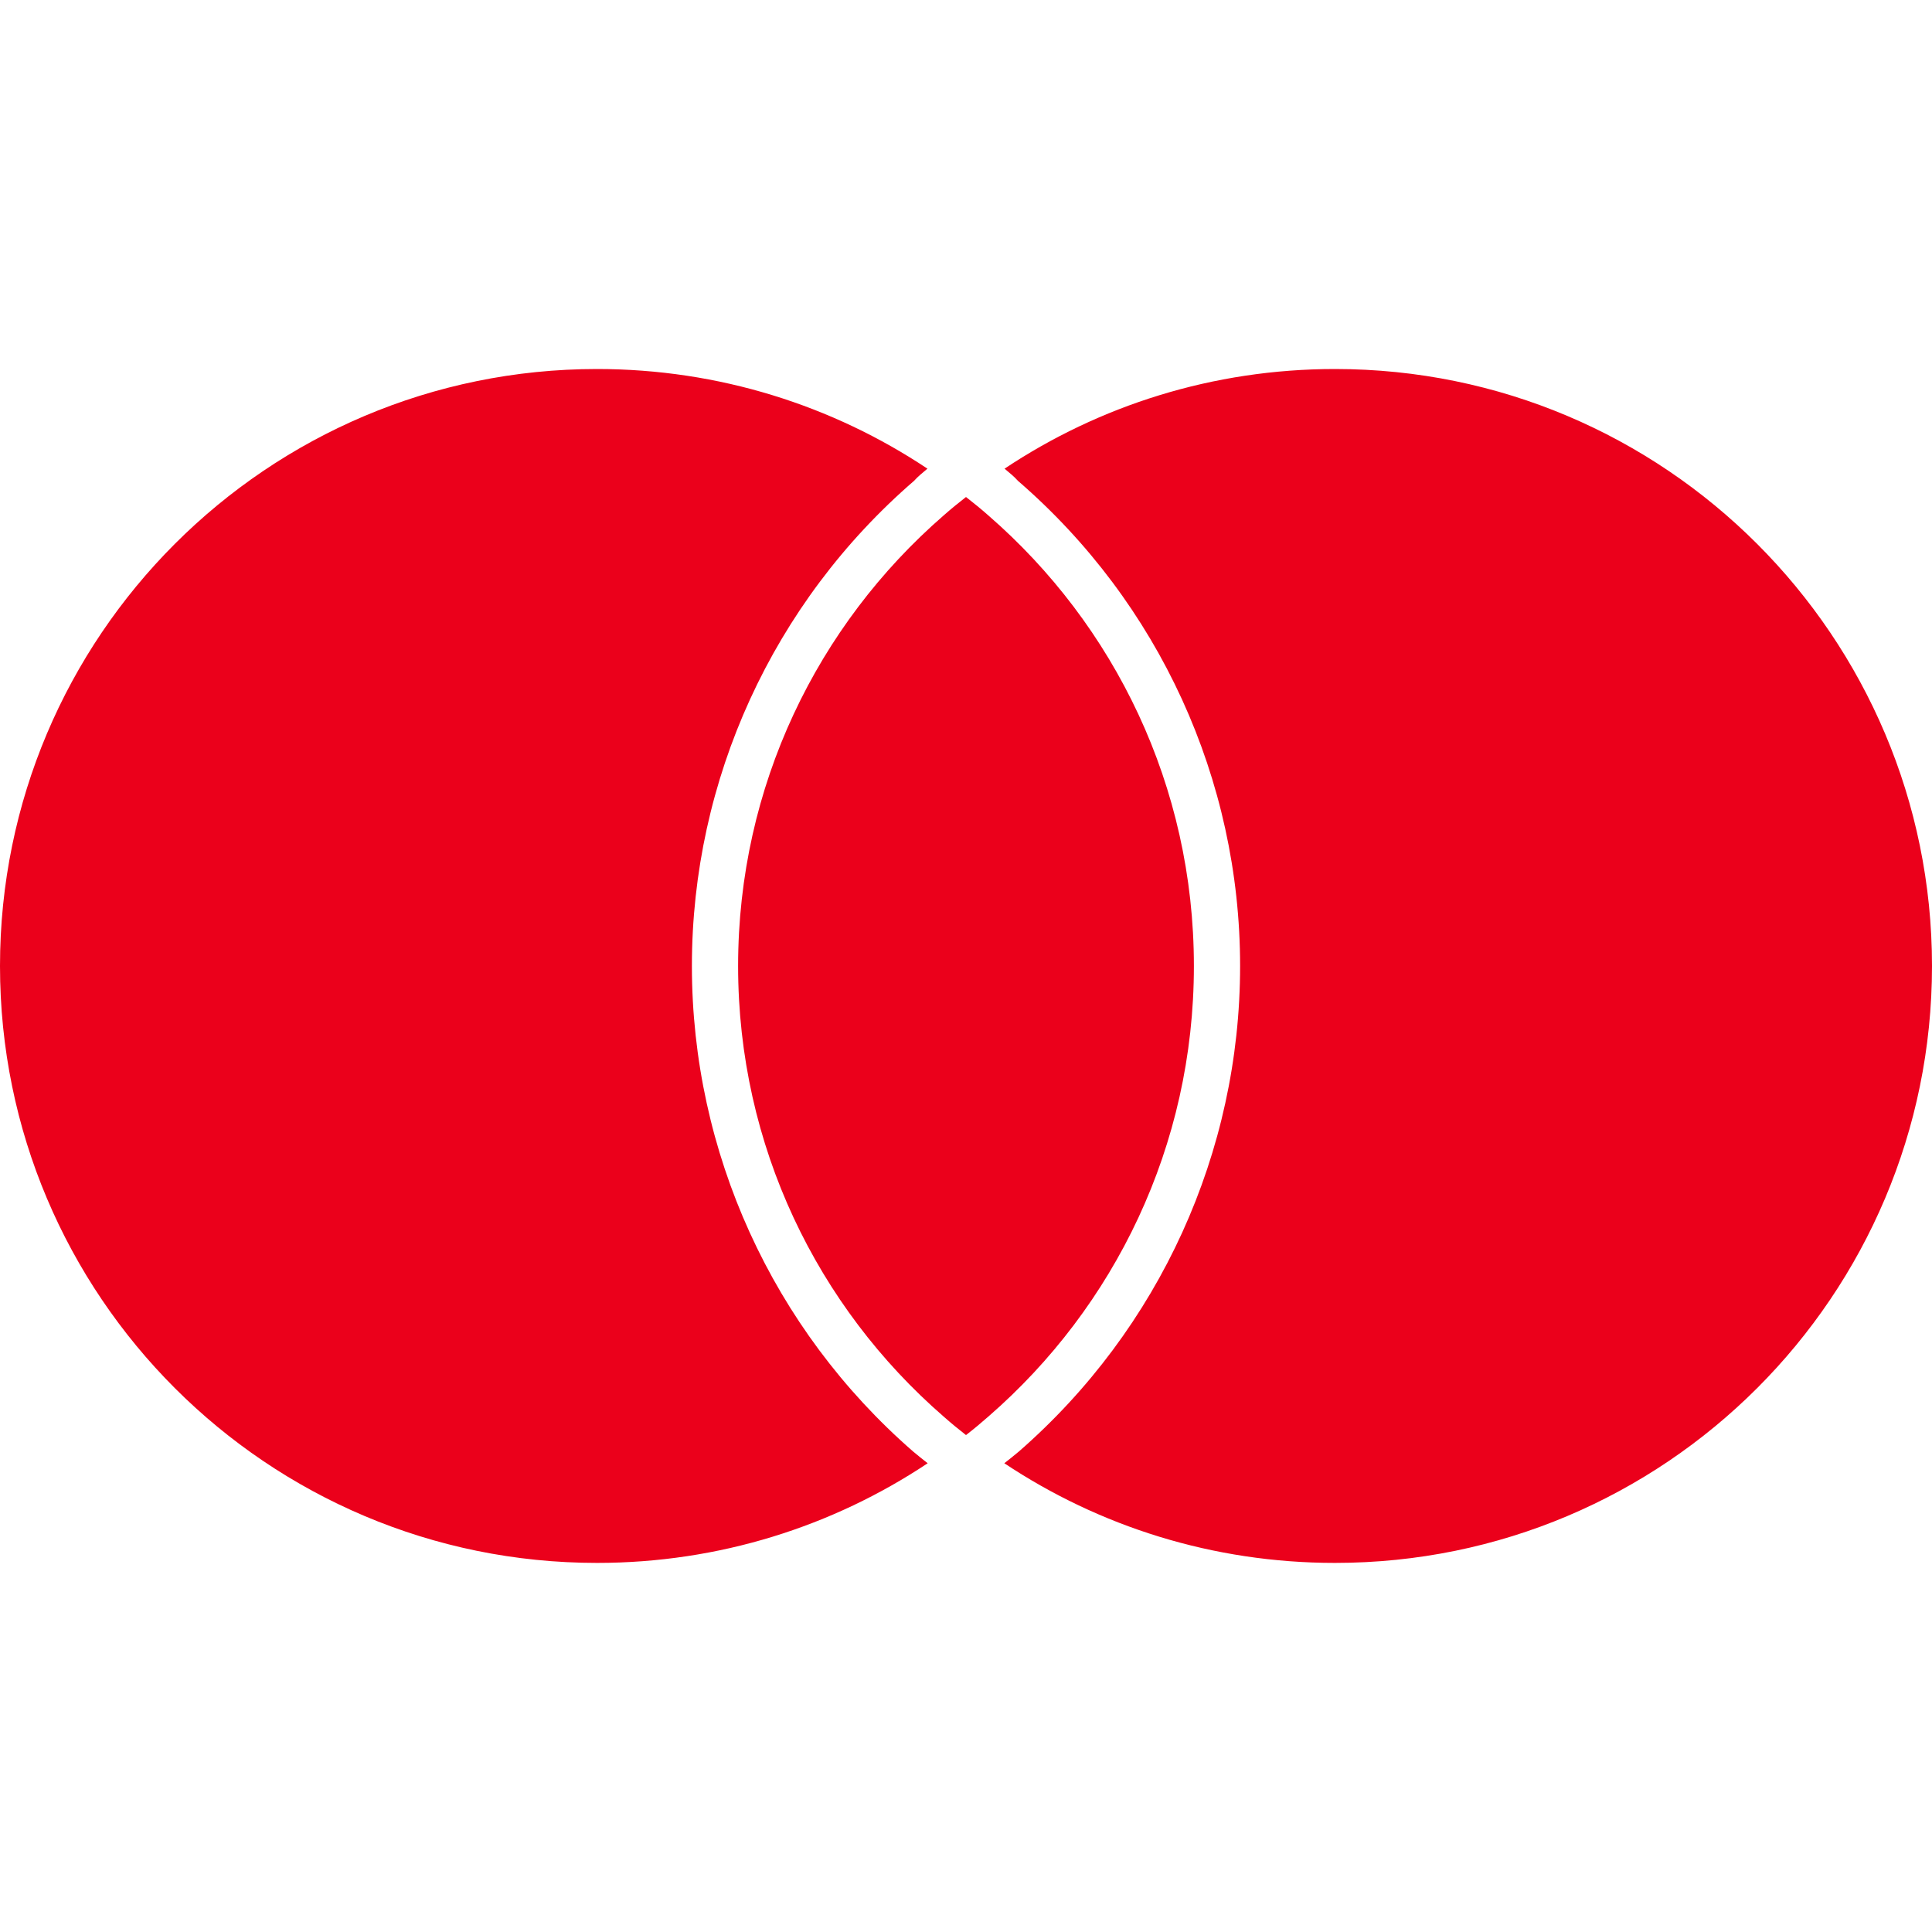
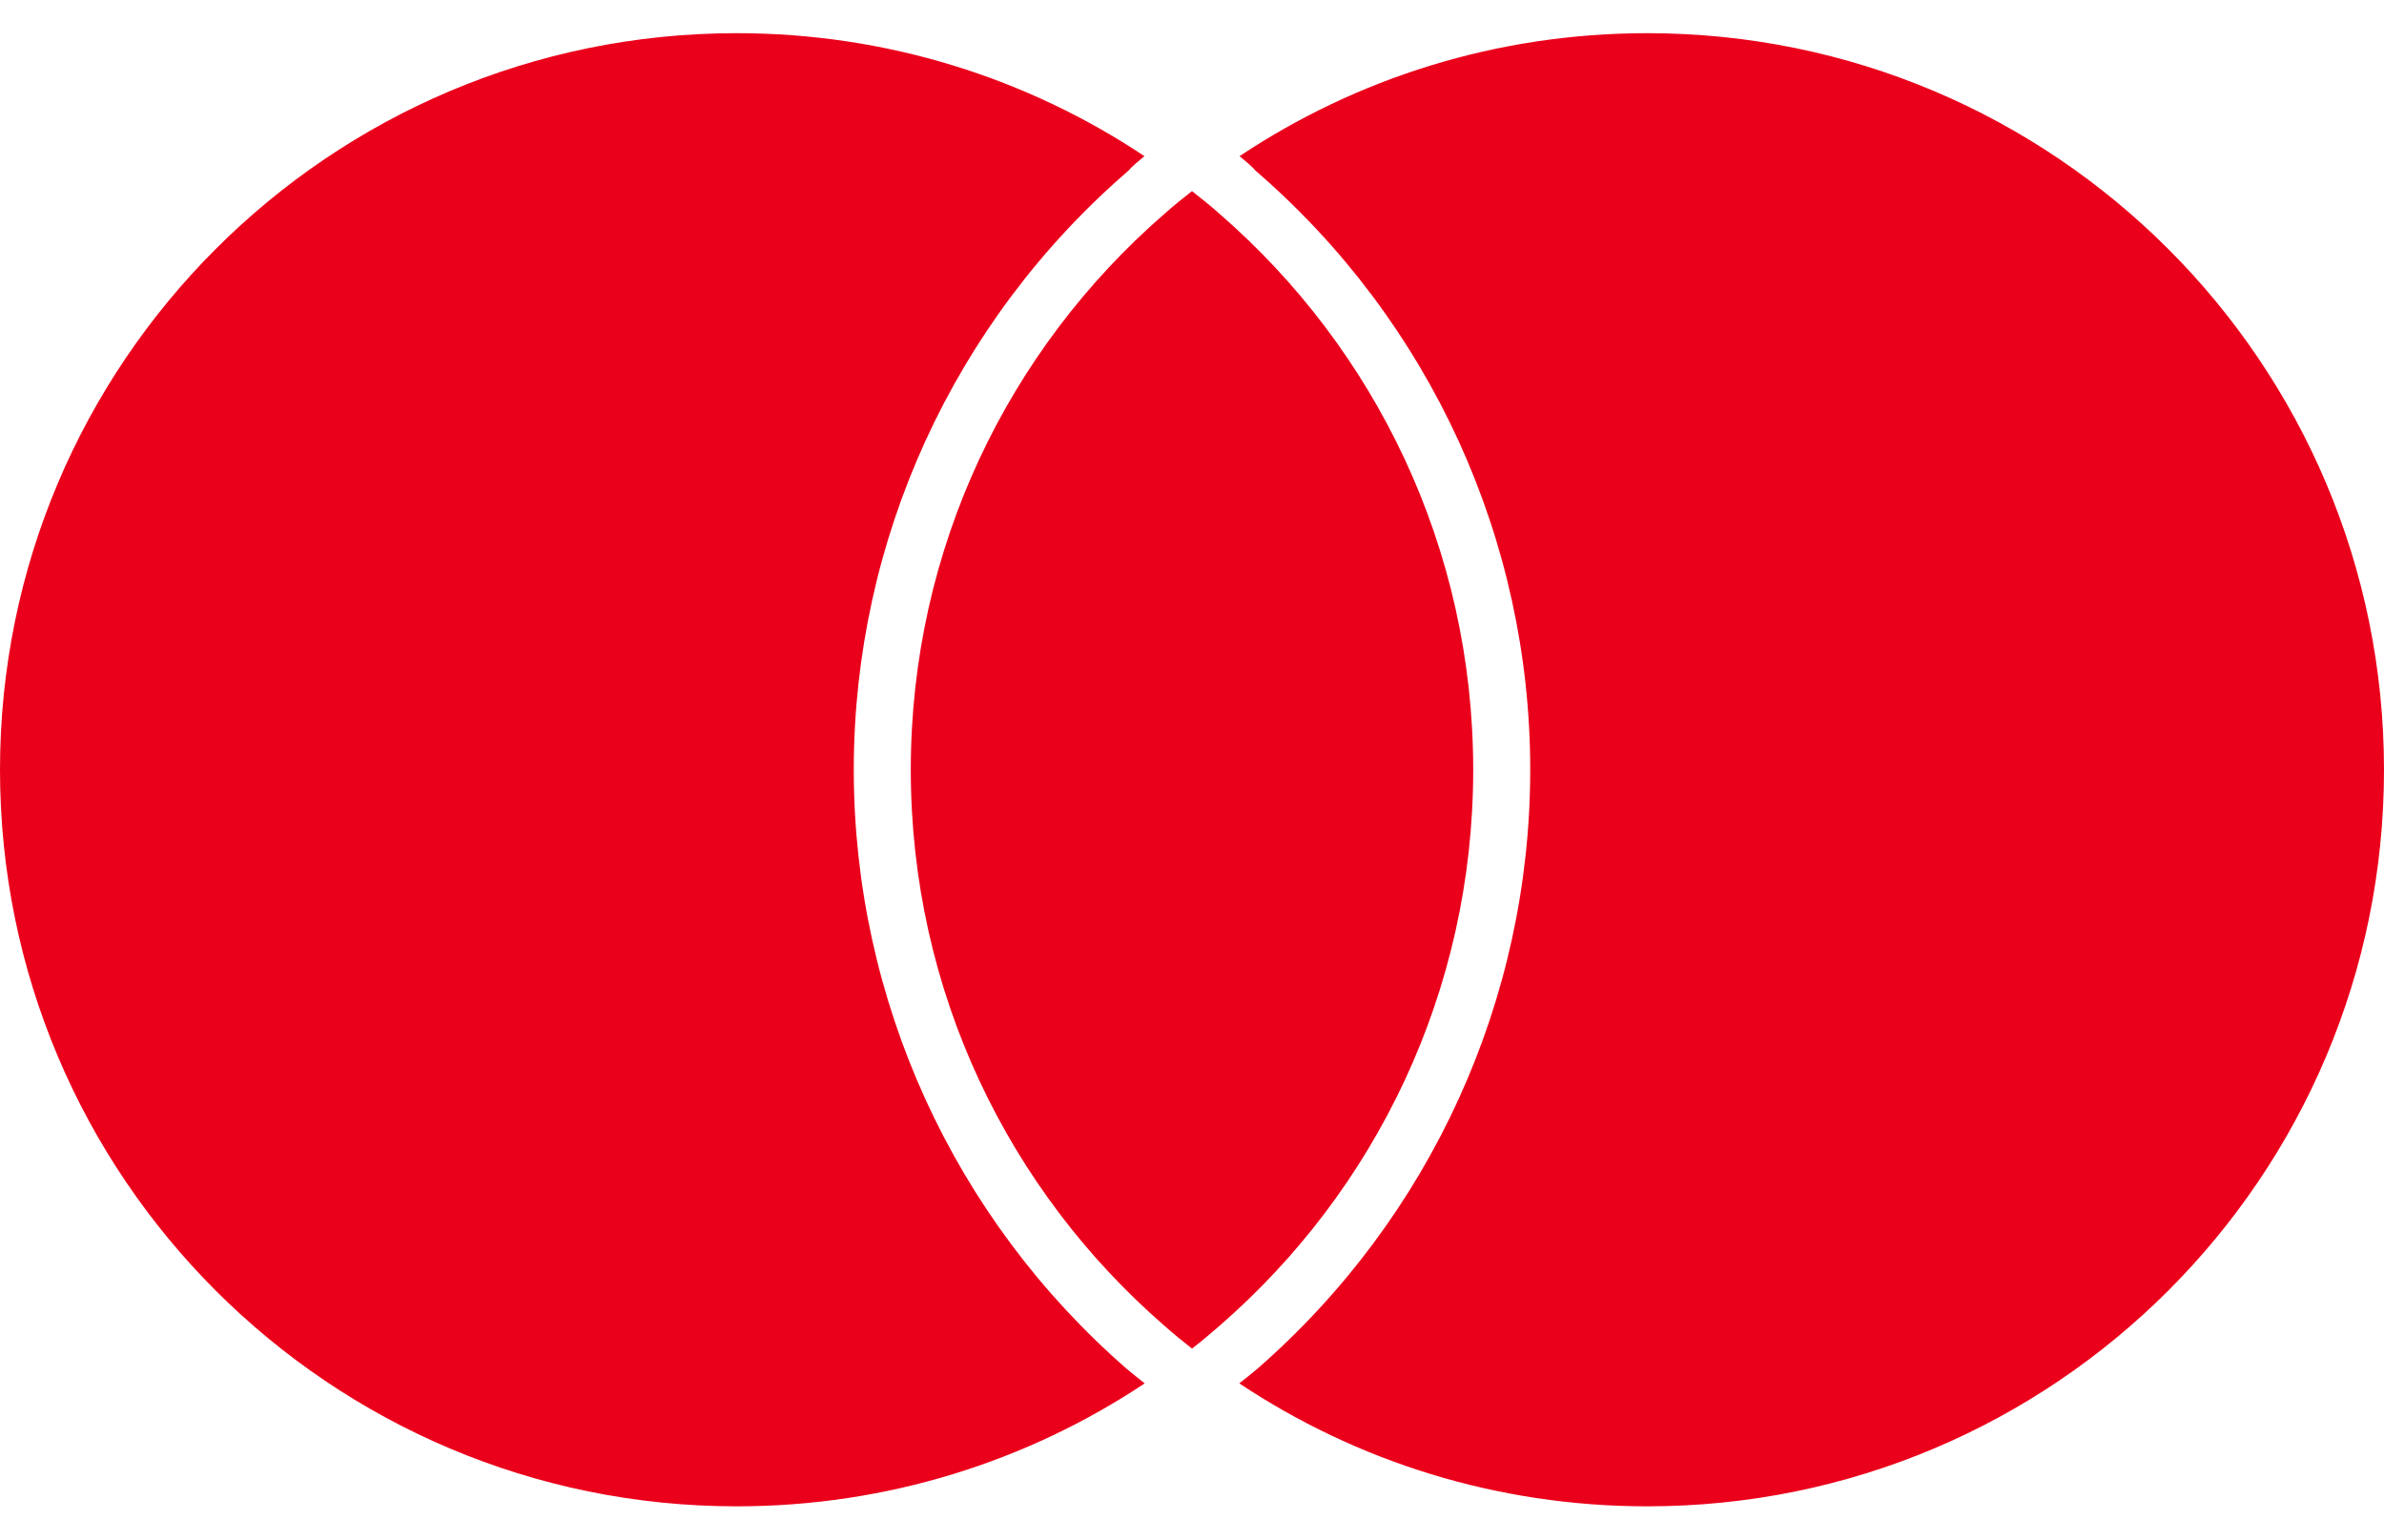
- <svg xmlns="http://www.w3.org/2000/svg" fill="#EB001B" role="img" viewBox="0 0 24 24">
+ <svg xmlns="http://www.w3.org/2000/svg" fill="#EB001B" role="img" viewBox="0 4.25 24 15.5">
  <path d="M11.343 18.031c.058.049.12.098.181.146-1.177.783-2.59 1.238-4.107 1.238C3.32 19.416 0 16.096 0 12c0-4.095 3.32-7.416 7.416-7.416 1.518 0 2.931.456 4.105 1.238-.06.051-.12.098-.165.15C9.6 7.489 8.595 9.688 8.595 12c0 2.311 1.001 4.51 2.748 6.031zm5.241-13.447c-1.52 0-2.931.456-4.105 1.238.06.051.12.098.165.15C14.4 7.489 15.405 9.688 15.405 12c0 2.31-1.001 4.507-2.748 6.031-.058.049-.12.098-.181.146 1.177.783 2.588 1.238 4.107 1.238C20.68 19.416 24 16.096 24 12c0-4.094-3.32-7.416-7.416-7.416zM12 6.174c-.096.075-.189.15-.28.231C10.156 7.764 9.169 9.765 9.169 12c0 2.236.987 4.236 2.551 5.595.09.08.185.158.28.232.096-.074.189-.152.28-.232 1.563-1.359 2.551-3.359 2.551-5.595 0-2.235-.987-4.236-2.551-5.595-.09-.08-.184-.156-.28-.231z" />
</svg>
